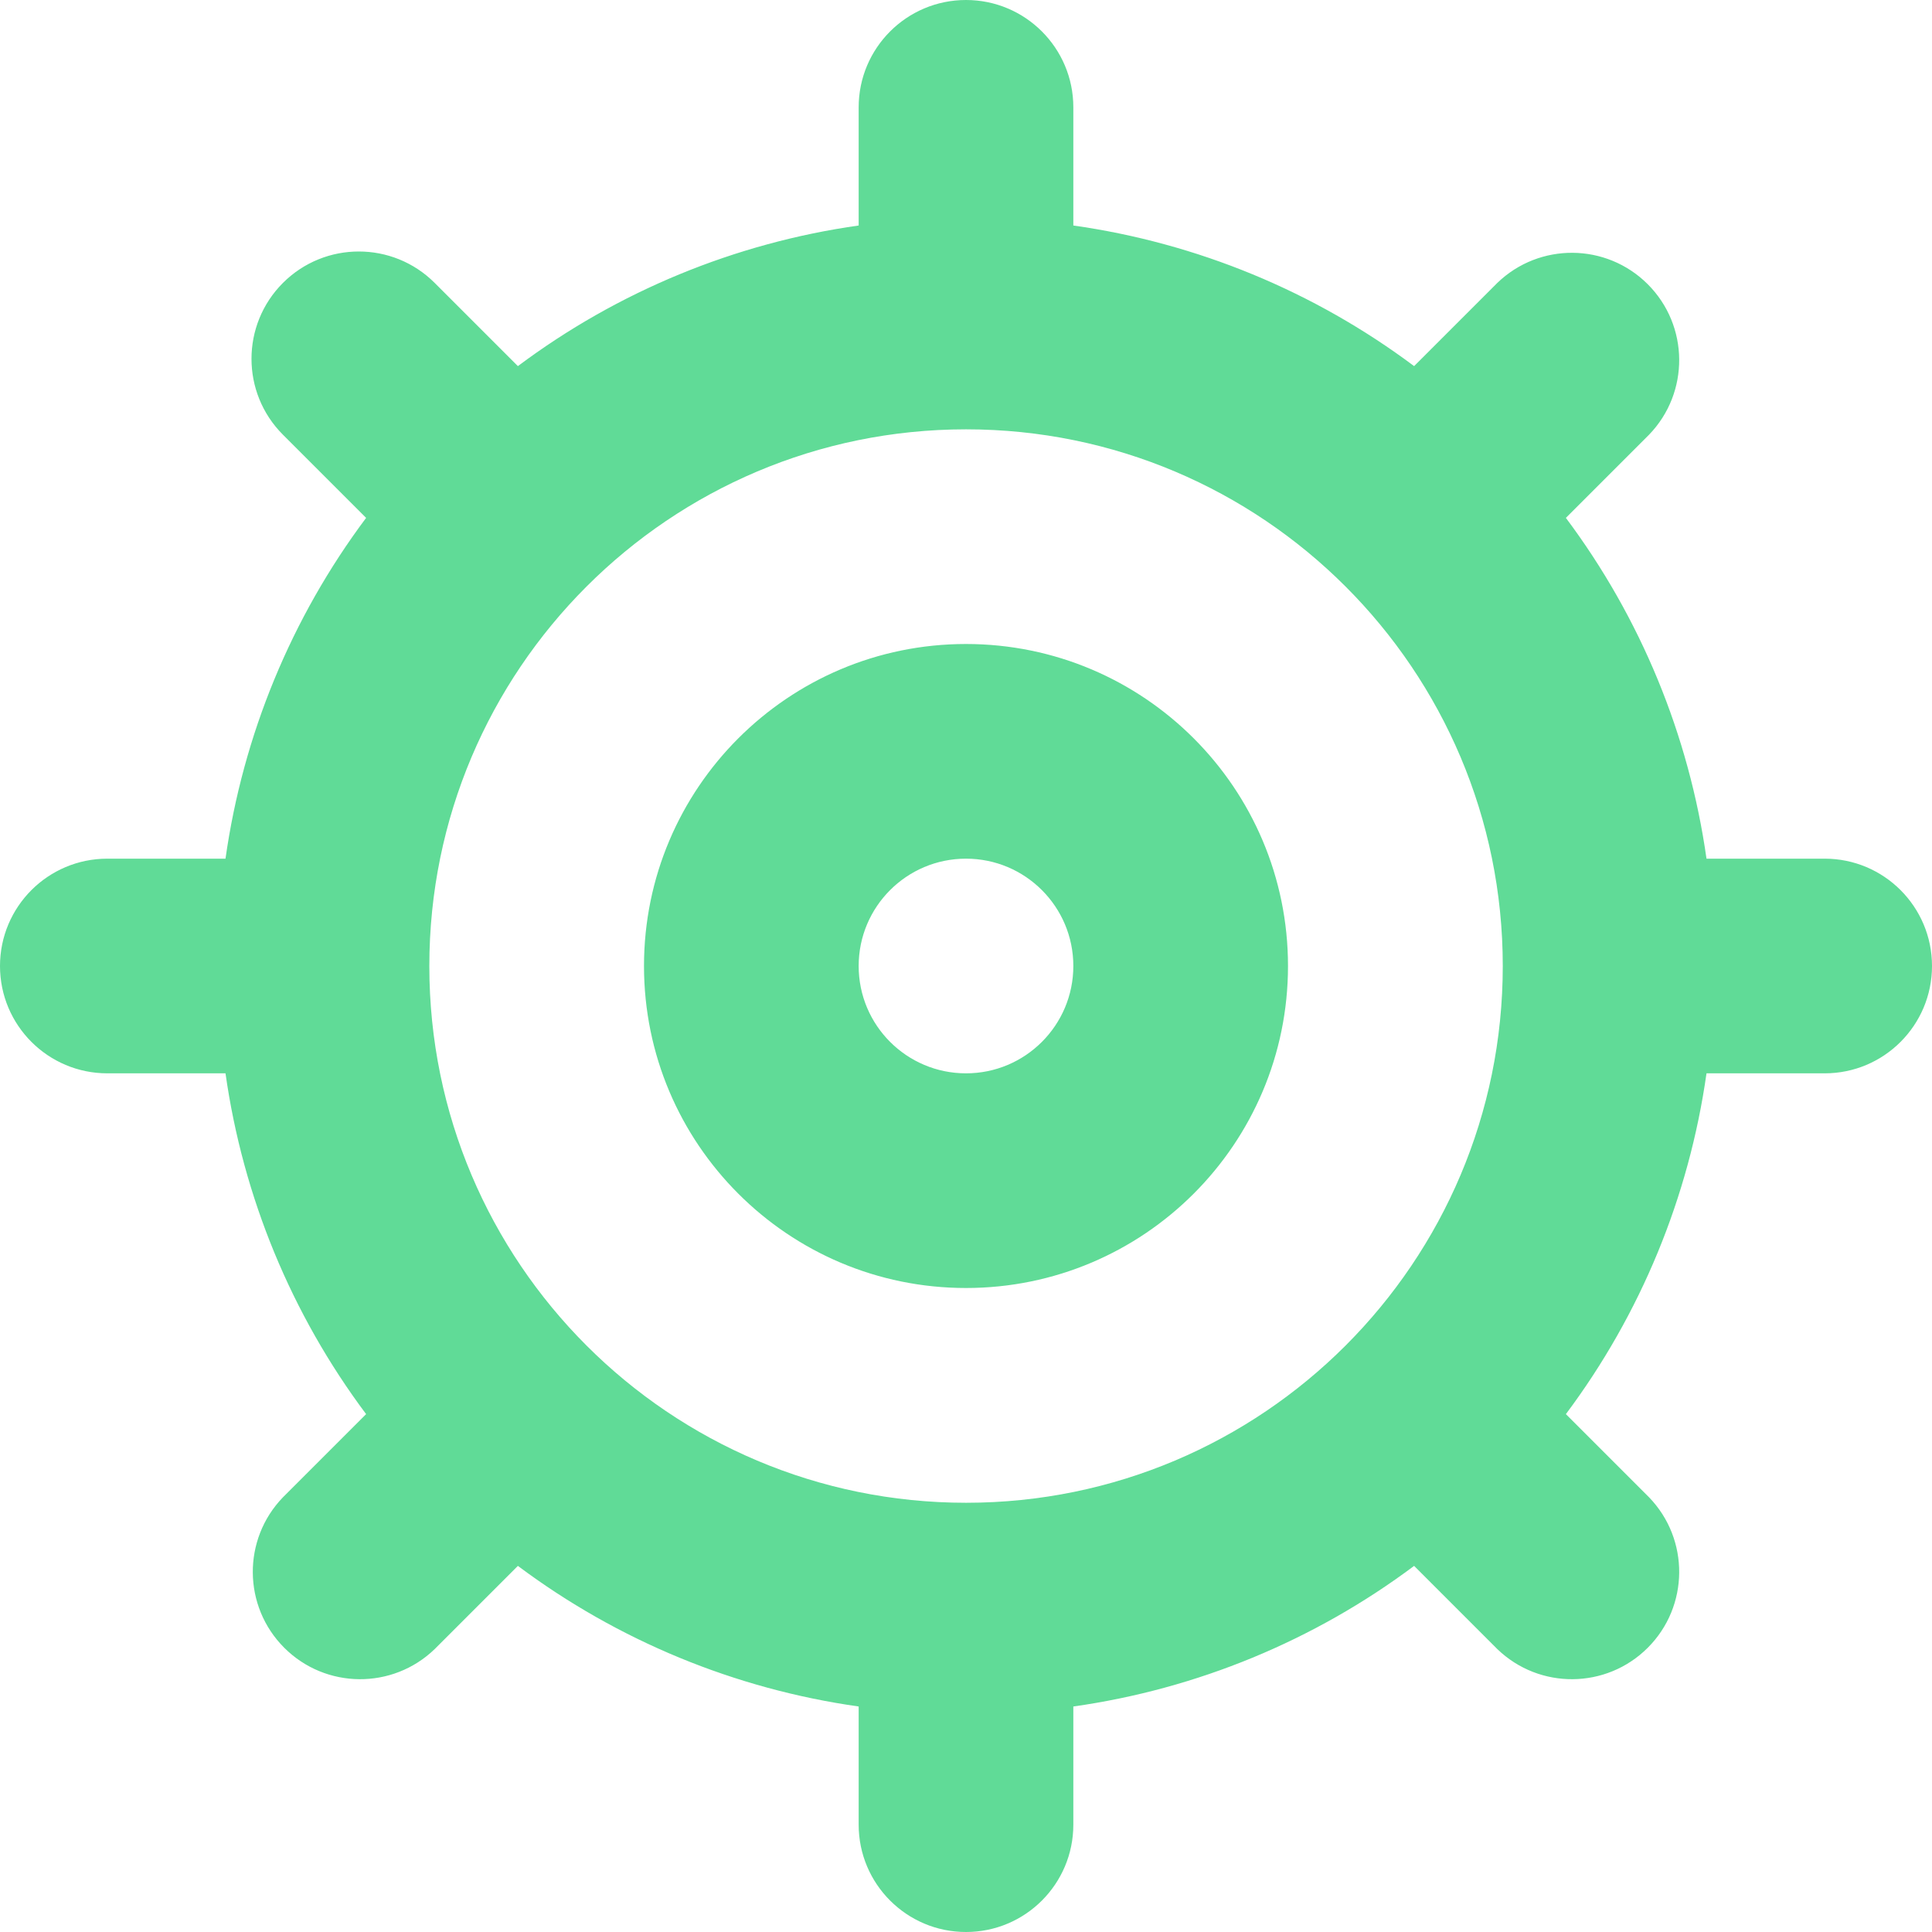
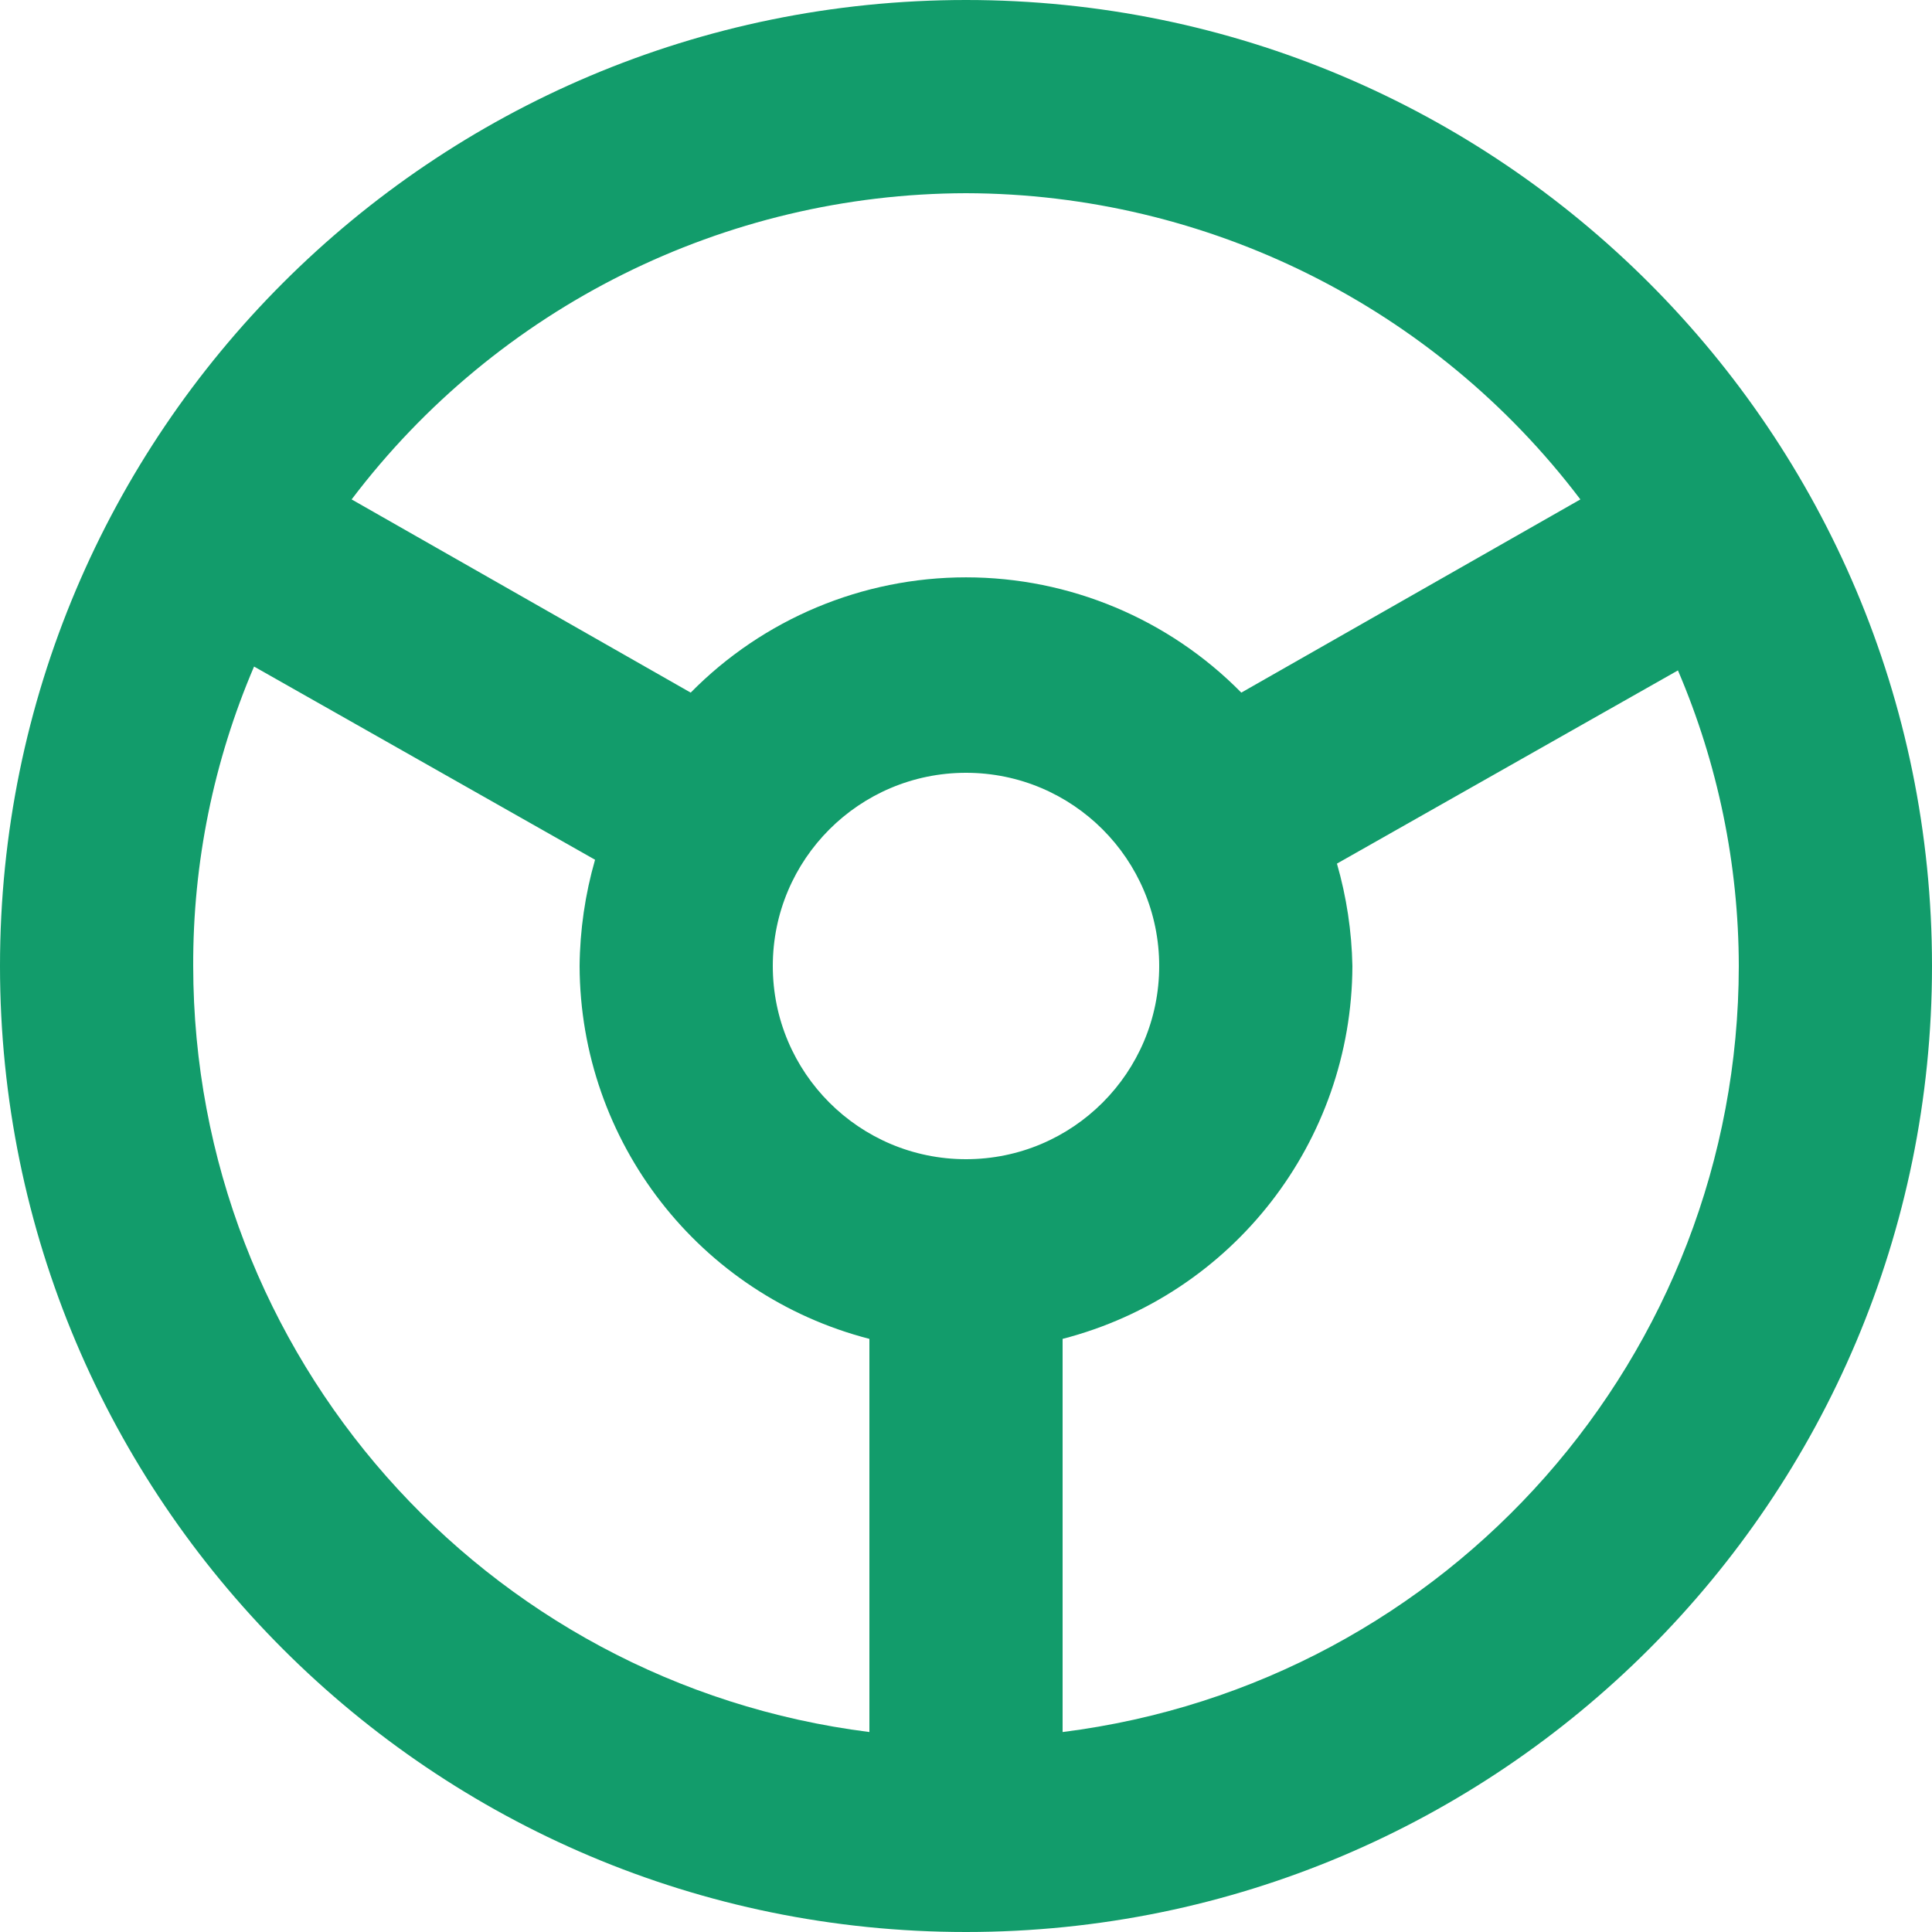
- <svg xmlns="http://www.w3.org/2000/svg" width="18" height="18">
-   <path fill="#60DB97" fill-rule="evenodd" d="M17 10h-1.101a6.918 6.918 0 0 1-1.31 3.175l.775.775a1 1 0 0 1-1.414 1.414l-.775-.775A6.918 6.918 0 0 1 10 15.899V17a1 1 0 0 1-2 0v-1.101a6.918 6.918 0 0 1-3.175-1.31l-.775.775a1 1 0 0 1-1.414-1.414l.775-.775A6.918 6.918 0 0 1 2.101 10H1a1 1 0 0 1 0-2h1.101a6.918 6.918 0 0 1 1.31-3.175l-.775-.775A.999.999 0 1 1 4.05 2.636l.775.775A6.918 6.918 0 0 1 8 2.101V1a1 1 0 0 1 2 0v1.101a6.918 6.918 0 0 1 3.175 1.31l.775-.775a1 1 0 0 1 1.414 1.414l-.775.775A6.918 6.918 0 0 1 15.899 8H17a1 1 0 0 1 0 2zM9 4a5 5 0 1 0 .001 10.001A5 5 0 0 0 9 4zm0 8a3 3 0 1 1 0-6 3 3 0 0 1 0 6zm0-4a1 1 0 1 0 0 2 1 1 0 0 0 0-2z" />
+ <svg xmlns="http://www.w3.org/2000/svg" viewBox="0 0 20 20">
+   <defs>
+     <style>
+       .cls-1 {
+         fill: #129c6b;
+       }
+     </style>
+   </defs>
+   <g id="Layer_2" data-name="Layer 2">
+     <g id="Layer_3" data-name="Layer 3">
+       <path class="cls-1" d="M10,0A10,10,0,1,0,20,10,10,10,0,0,0,10,0Zm0,2a8,8,0,0,1,6.36,3.17l-3.51,2a4,4,0,0,0-5.7,0l-3.51-2A8,8,0,0,1,10,2Zm0,10a2,2,0,1,1,2-2A2,2,0,0,1,10,12ZM2,10a7.81,7.81,0,0,1,.63-3.1l3.53,2A4.12,4.12,0,0,0,6,10a4,4,0,0,0,3,3.86v4.07A8,8,0,0,1,2,10Zm9,7.93V13.86A4,4,0,0,0,14,10a4.12,4.12,0,0,0-.16-1.06l3.53-2A7.81,7.81,0,0,1,18,10,8,8,0,0,1,11,17.93Z" />
+     </g>
+   </g>
</svg>
